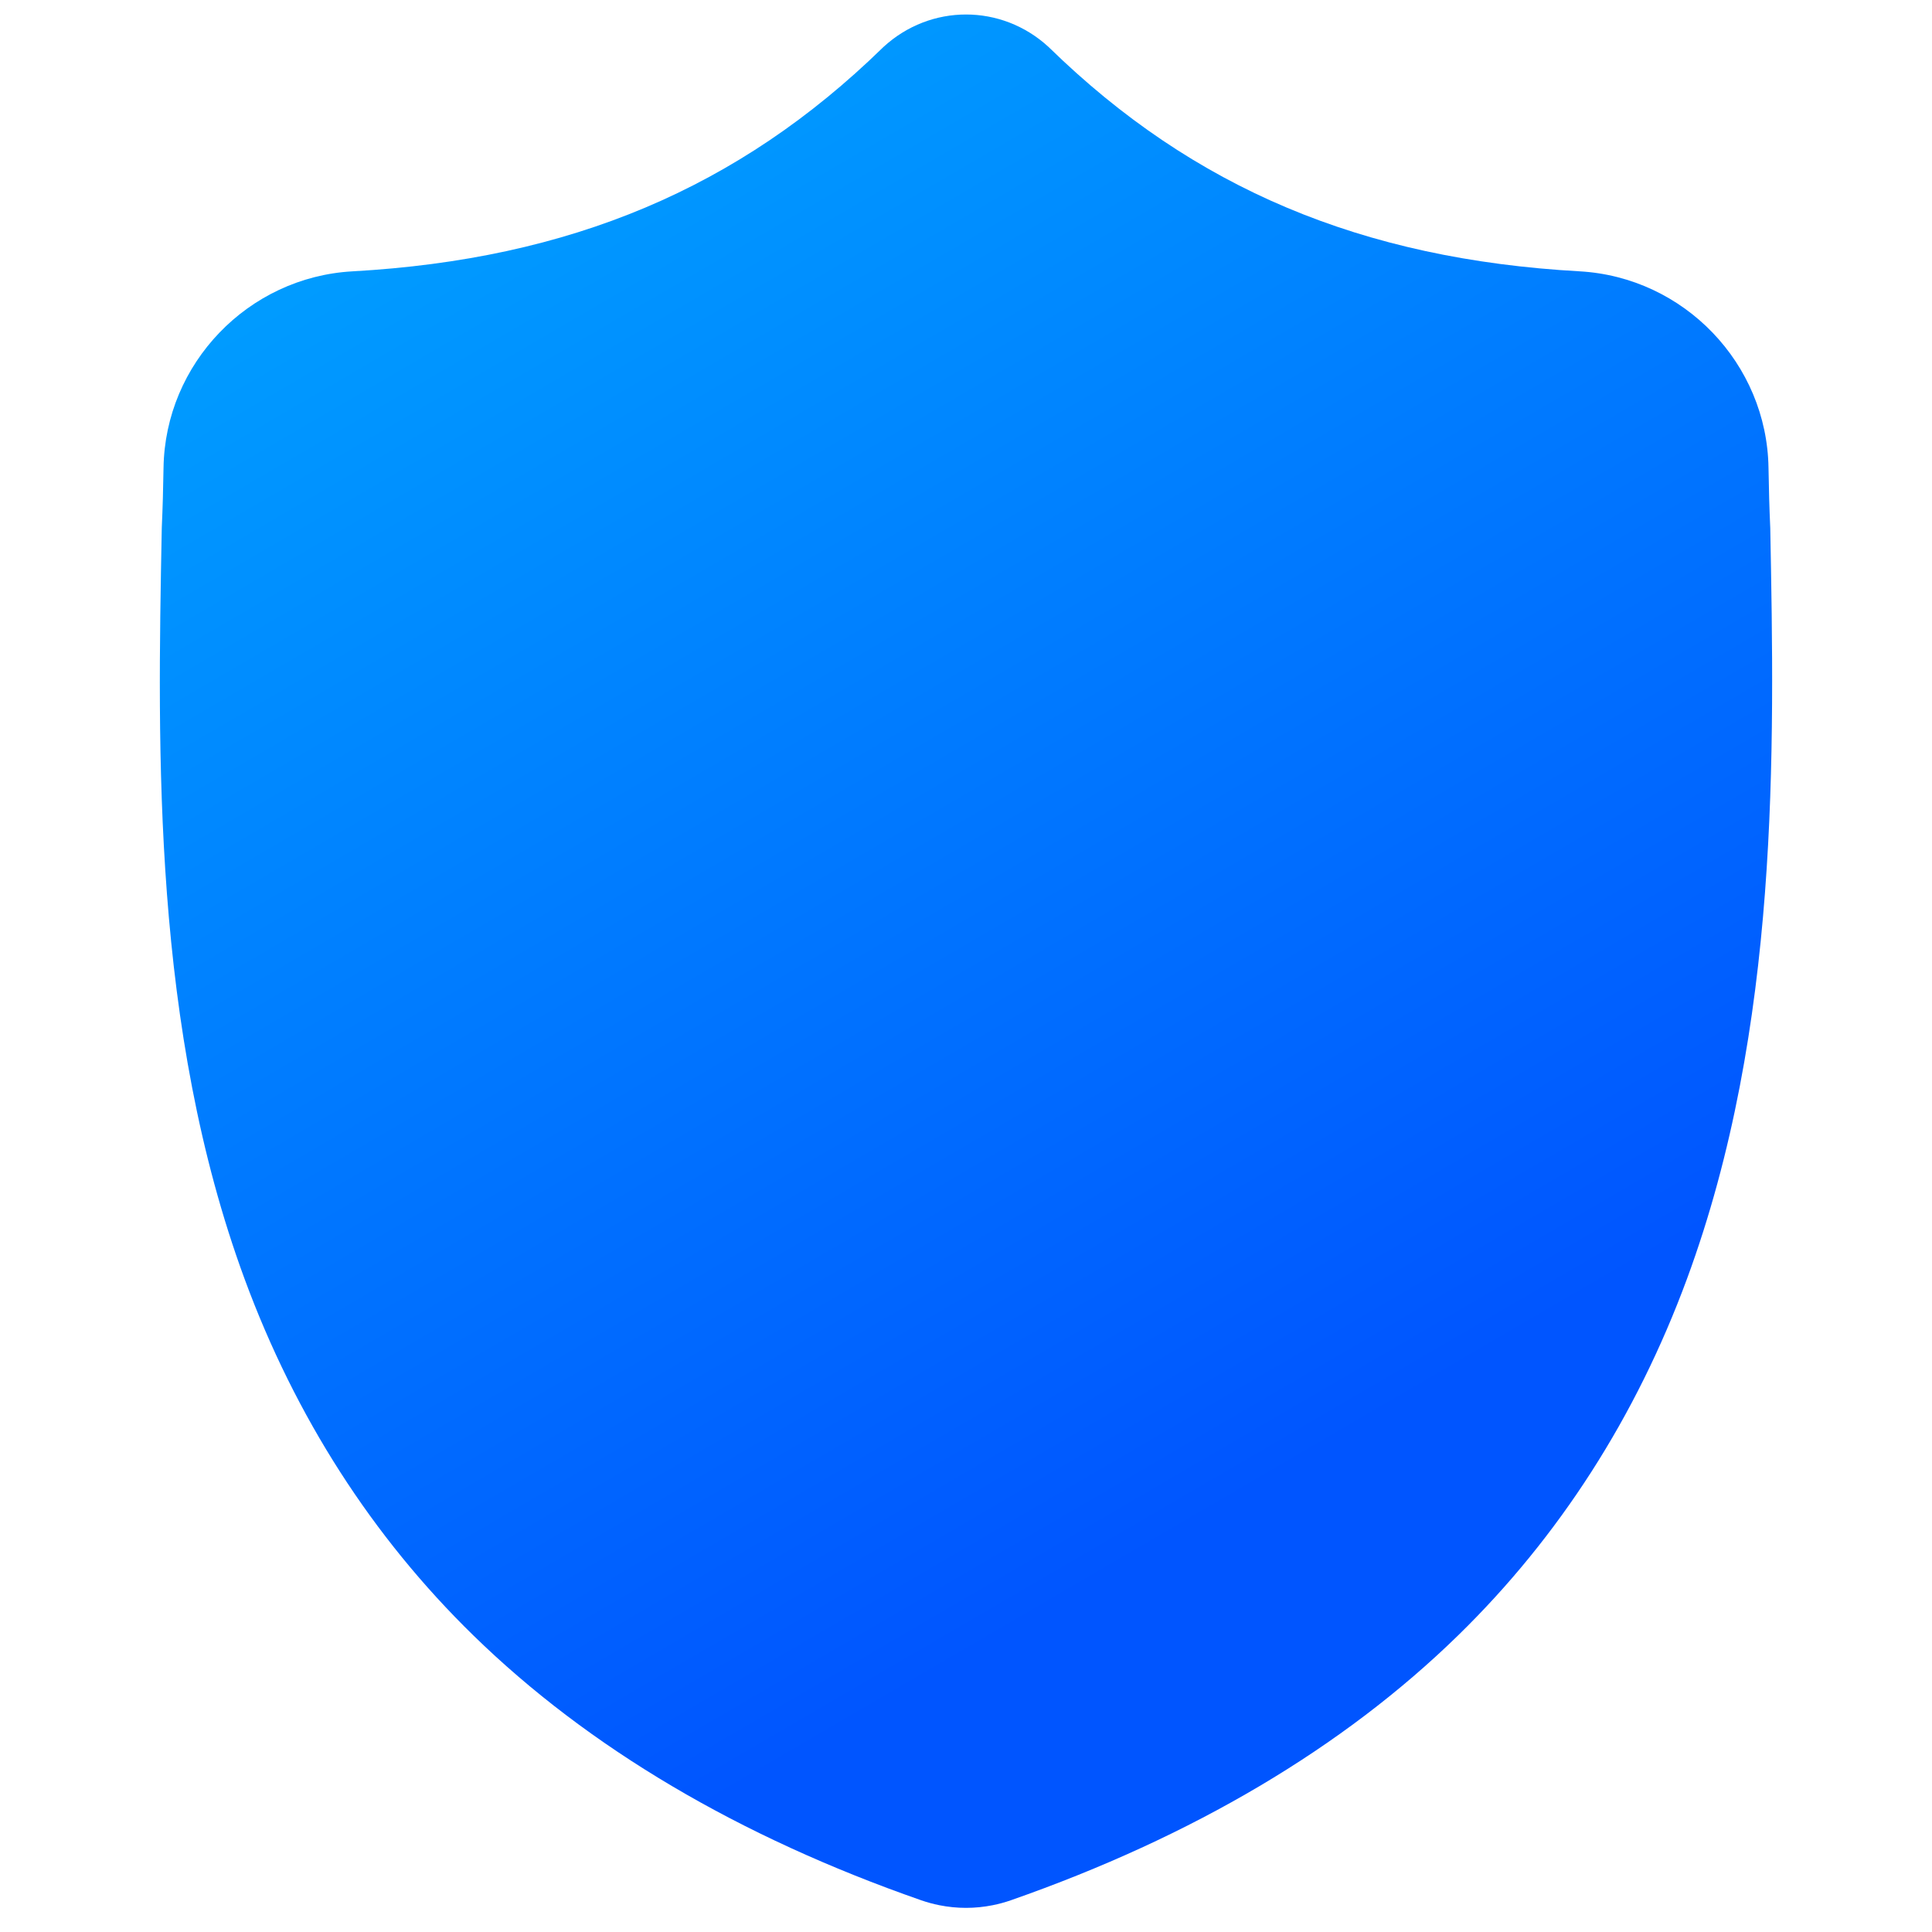
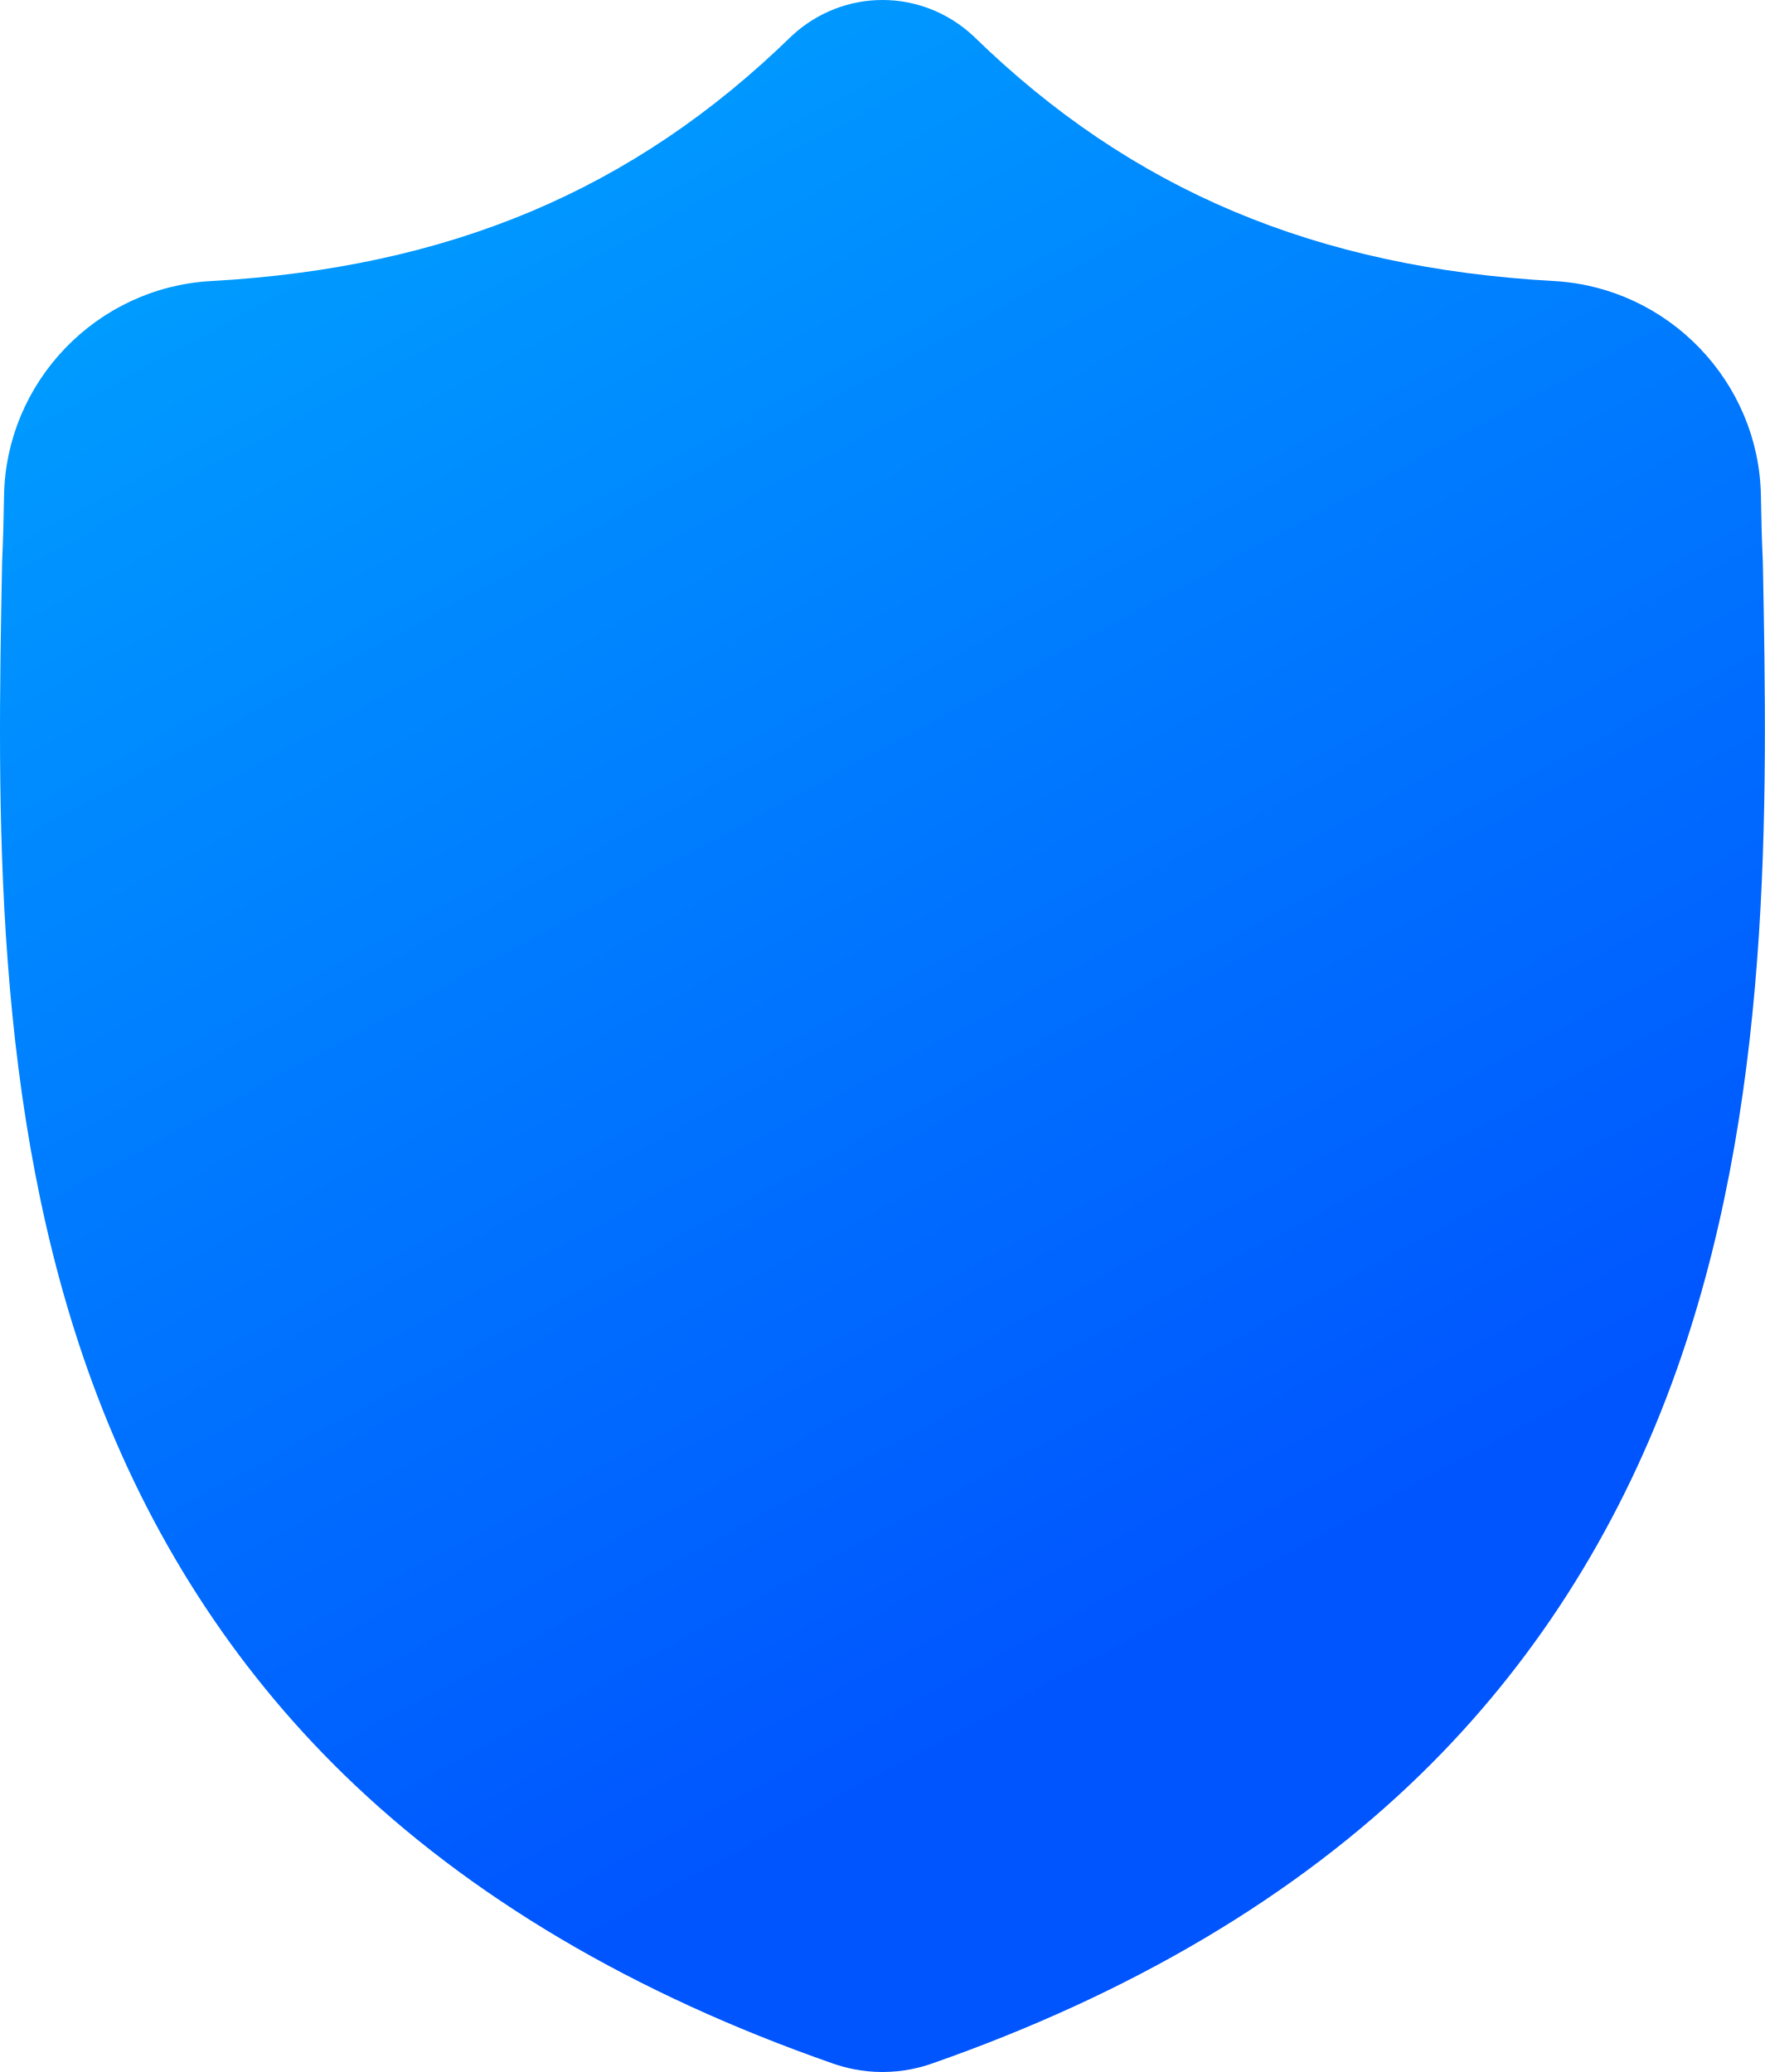
- <svg xmlns="http://www.w3.org/2000/svg" viewBox="0 0 512 512">
+ <svg xmlns="http://www.w3.org/2000/svg" viewBox="42.36 3.843 427.277 501.761">
  <linearGradient id="a" gradientTransform="matrix(.4383711 .8987941 -.8987941 .4383711 0 0)">&gt;<stop offset="0" stop-color="#00a9ff" />
    <stop offset="1" stop-color="#05f" />
  </linearGradient>
  <path d="m469.139 139.984-.016-.391c-.218-4.819-.363-9.919-.452-15.592-.409-27.666-22.402-50.55-50.071-52.097-57.69-3.219-102.319-22.031-140.45-59.198l-.326-.31c-12.437-11.404-31.199-11.404-43.64 0l-.326.31c-38.132 37.167-82.76 55.979-140.45 59.202-27.666 1.543-49.662 24.427-50.072 52.097-.084 5.635-.233 10.734-.452 15.588l-.023.907c-1.121 58.827-2.515 132.04 21.978 198.493 13.467 36.543 33.863 68.309 60.618 94.42 30.472 29.737 70.384 53.345 118.626 70.166 1.57.547 3.2.991 4.862 1.324 2.343.467 4.701.701 7.059.701s4.72-.234 7.059-.701c1.661-.333 3.304-.78 4.881-1.332 48.184-16.851 88.054-40.471 118.499-70.204 26.744-26.119 47.14-57.892 60.619-94.443 24.584-66.652 23.194-140.003 22.077-198.94z" fill="url(#a)" />
</svg>
